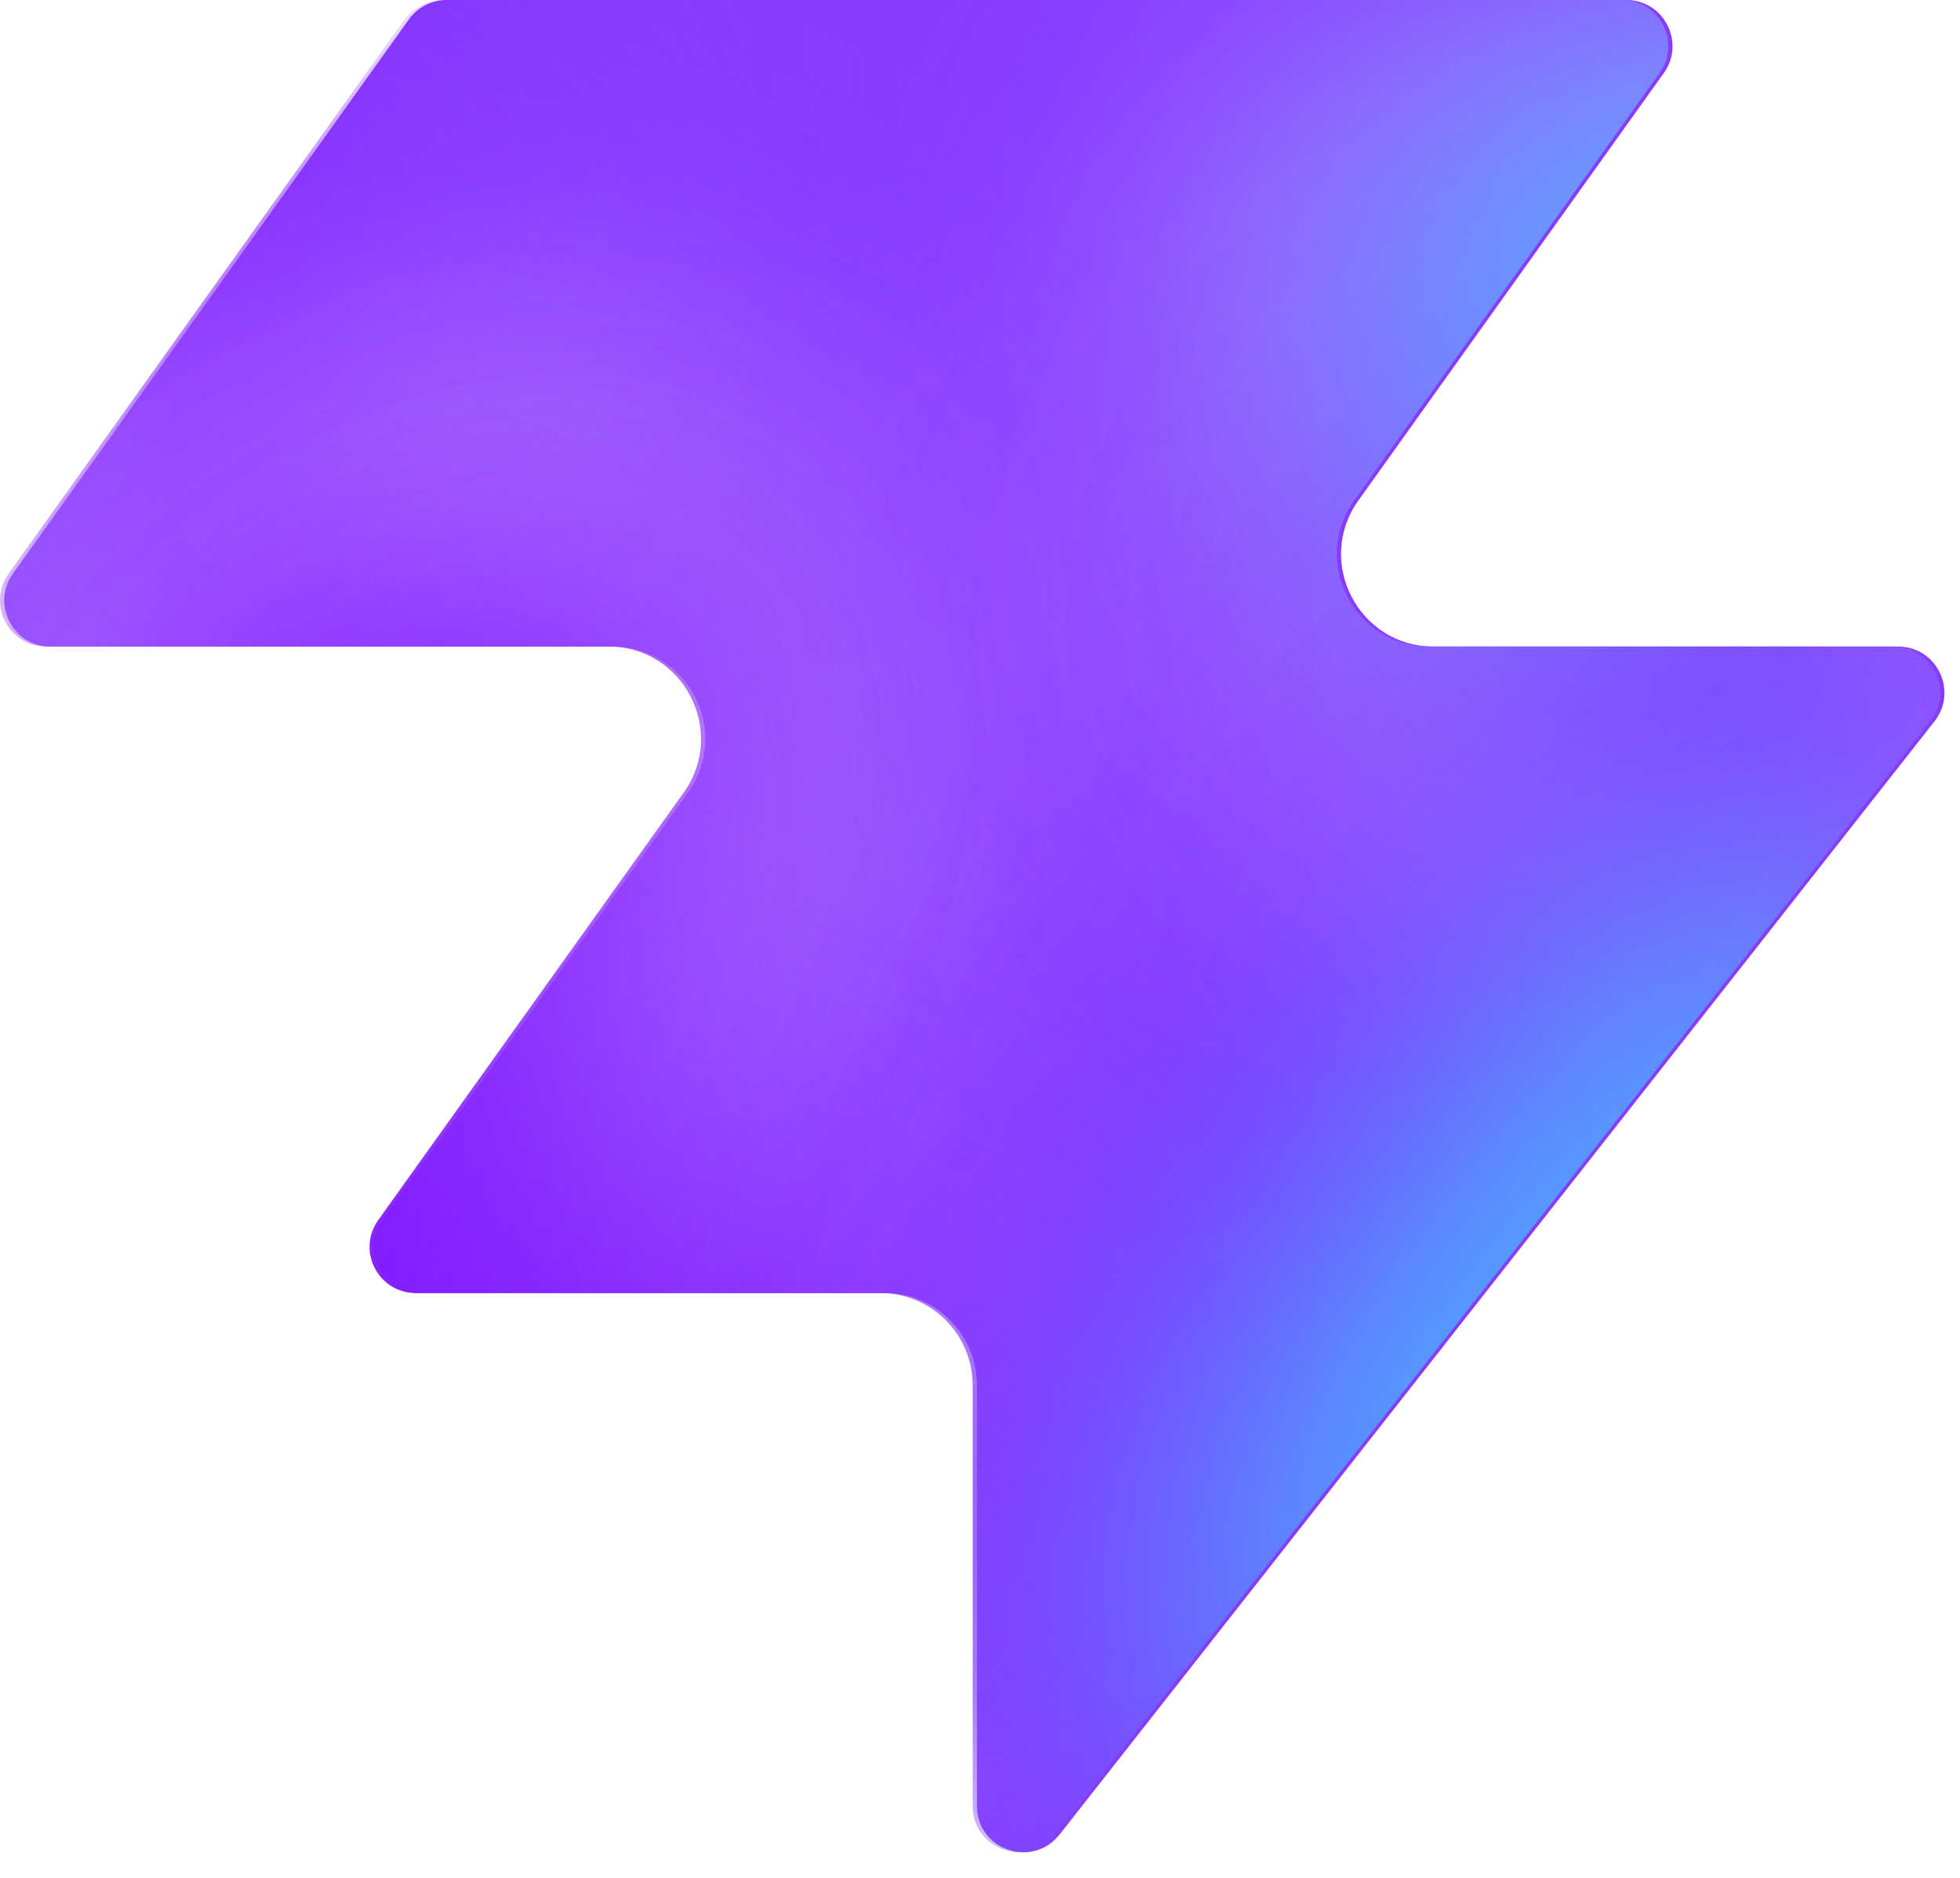
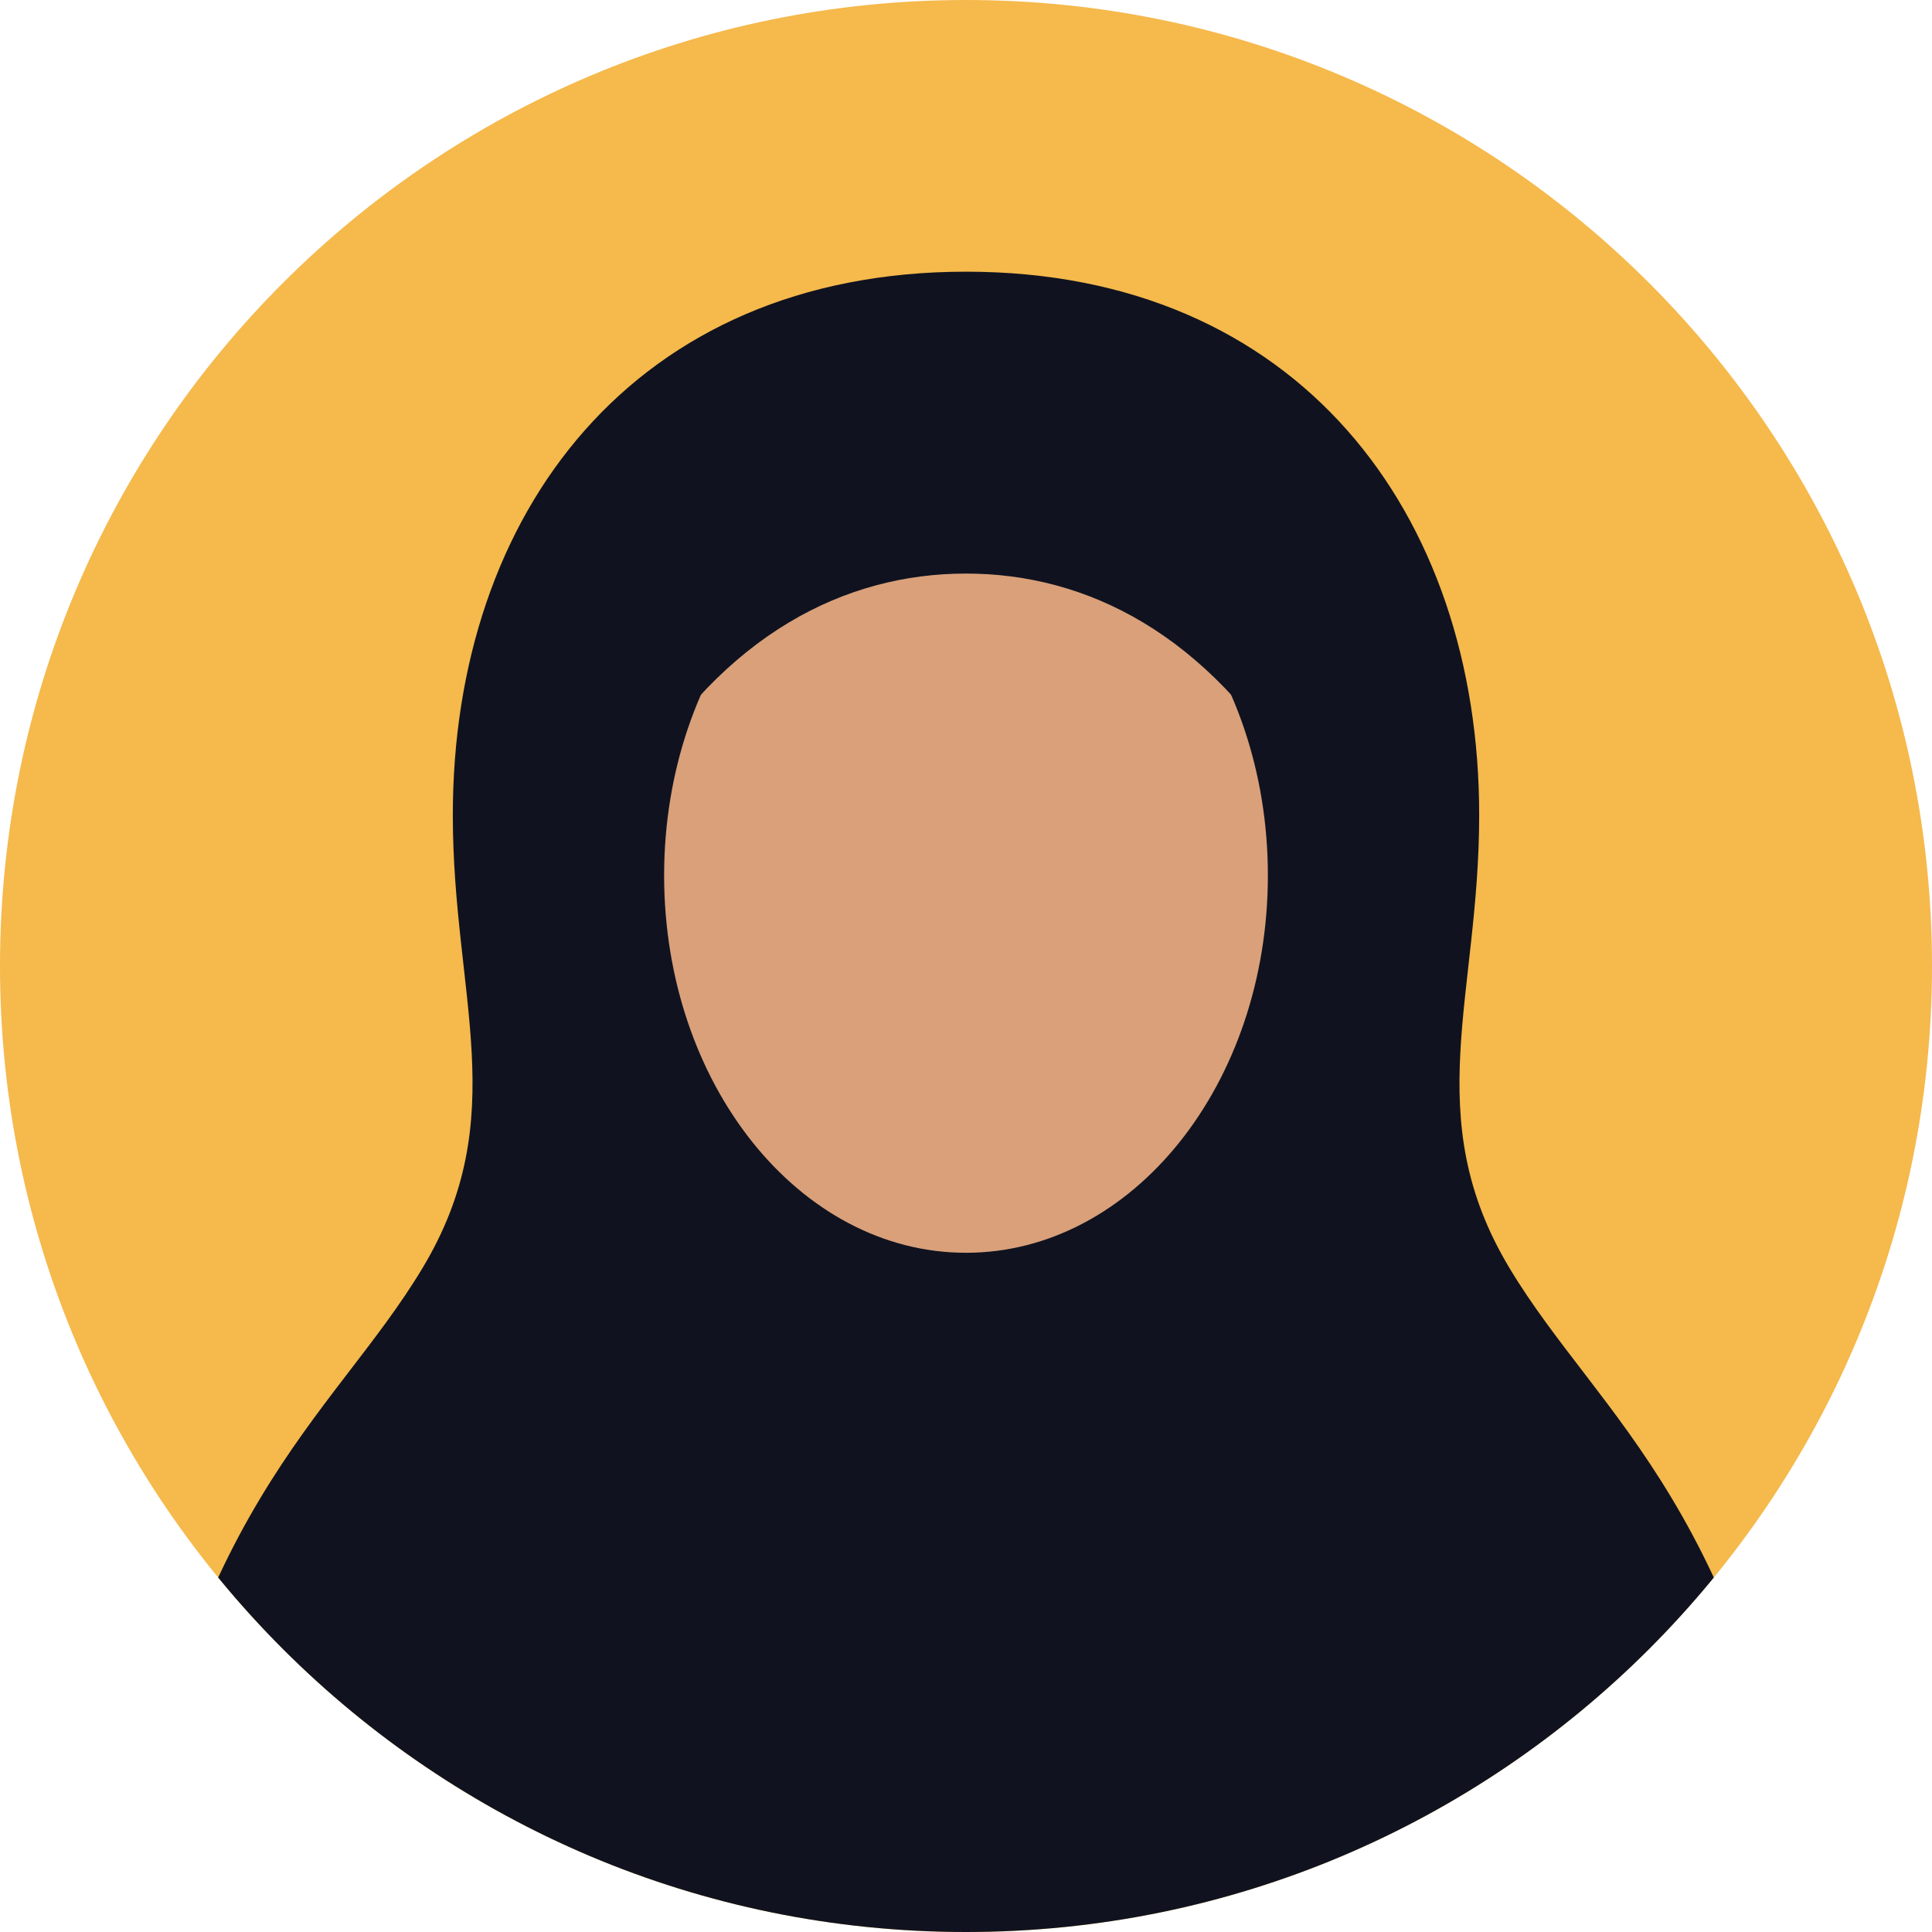
- <svg xmlns="http://www.w3.org/2000/svg" width="48" height="46" fill="none" viewBox="0 0 48 46">
-   <path fill="#863bff" d="M25.946 44.938c-.664.845-2.021.375-2.021-.698V33.937a2.26 2.26 0 0 0-2.262-2.262H10.287c-.92 0-1.456-1.04-.92-1.788l7.48-10.471c1.07-1.497 0-3.578-1.842-3.578H1.237c-.92 0-1.456-1.04-.92-1.788L10.013.474c.214-.297.556-.474.92-.474h28.894c.92 0 1.456 1.04.92 1.788l-7.48 10.471c-1.07 1.498 0 3.579 1.842 3.579h11.377c.943 0 1.473 1.088.89 1.83L25.947 44.94z" style="fill:#863bff;fill:color(display-p3 .525 .23 1);fill-opacity:1" />
-   <mask id="a" width="48" height="46" x="0" y="0" maskUnits="userSpaceOnUse" style="mask-type:alpha">
-     <path fill="#000" d="M25.842 44.938c-.664.844-2.021.375-2.021-.698V33.937a2.26 2.26 0 0 0-2.262-2.262H10.183c-.92 0-1.456-1.04-.92-1.788l7.48-10.471c1.07-1.498 0-3.579-1.842-3.579H1.133c-.92 0-1.456-1.04-.92-1.787L9.91.473c.214-.297.556-.474.92-.474h28.894c.92 0 1.456 1.04.92 1.788l-7.48 10.471c-1.07 1.498 0 3.578 1.842 3.578h11.377c.943 0 1.473 1.088.89 1.832L25.843 44.94z" style="fill:#000;fill-opacity:1" />
-   </mask>
-   <g mask="url(#a)">
-     <g filter="url(#b)">
-       <ellipse cx="5.508" cy="14.704" fill="#ede6ff" rx="5.508" ry="14.704" style="fill:#ede6ff;fill:color(display-p3 .927 .903 1);fill-opacity:1" transform="matrix(.00324 1 1 -.00324 -4.47 31.516)" />
-     </g>
-     <g filter="url(#c)">
-       <ellipse cx="10.399" cy="29.851" fill="#ede6ff" rx="10.399" ry="29.851" style="fill:#ede6ff;fill:color(display-p3 .927 .903 1);fill-opacity:1" transform="matrix(.00324 1 1 -.00324 -39.328 7.883)" />
-     </g>
-     <g filter="url(#d)">
-       <ellipse cx="5.508" cy="30.487" fill="#7e14ff" rx="5.508" ry="30.487" style="fill:#7e14ff;fill:color(display-p3 .492 .077 1);fill-opacity:1" transform="rotate(89.814 -25.913 -14.639)scale(1 -1)" />
-     </g>
-     <g filter="url(#e)">
-       <ellipse cx="5.508" cy="30.599" fill="#7e14ff" rx="5.508" ry="30.599" style="fill:#7e14ff;fill:color(display-p3 .492 .077 1);fill-opacity:1" transform="rotate(89.814 -32.644 -3.334)scale(1 -1)" />
-     </g>
-     <g filter="url(#f)">
-       <ellipse cx="5.508" cy="30.599" fill="#7e14ff" rx="5.508" ry="30.599" style="fill:#7e14ff;fill:color(display-p3 .492 .077 1);fill-opacity:1" transform="matrix(.00324 1 1 -.00324 -34.34 30.47)" />
-     </g>
-     <g filter="url(#g)">
-       <ellipse cx="14.072" cy="22.078" fill="#ede6ff" rx="14.072" ry="22.078" style="fill:#ede6ff;fill:color(display-p3 .927 .903 1);fill-opacity:1" transform="rotate(93.35 24.506 48.493)scale(-1 1)" />
-     </g>
-     <g filter="url(#h)">
-       <ellipse cx="3.47" cy="21.501" fill="#7e14ff" rx="3.47" ry="21.501" style="fill:#7e14ff;fill:color(display-p3 .492 .077 1);fill-opacity:1" transform="rotate(89.009 28.708 47.59)scale(-1 1)" />
-     </g>
-     <g filter="url(#i)">
-       <ellipse cx="3.47" cy="21.501" fill="#7e14ff" rx="3.47" ry="21.501" style="fill:#7e14ff;fill:color(display-p3 .492 .077 1);fill-opacity:1" transform="rotate(89.009 28.708 47.59)scale(-1 1)" />
-     </g>
-     <g filter="url(#j)">
-       <ellipse cx=".387" cy="8.972" fill="#7e14ff" rx="4.407" ry="29.108" style="fill:#7e14ff;fill:color(display-p3 .492 .077 1);fill-opacity:1" transform="rotate(39.51 .387 8.972)" />
-     </g>
-     <g filter="url(#k)">
-       <ellipse cx="47.523" cy="-6.092" fill="#7e14ff" rx="4.407" ry="29.108" style="fill:#7e14ff;fill:color(display-p3 .492 .077 1);fill-opacity:1" transform="rotate(37.892 47.523 -6.092)" />
-     </g>
-     <g filter="url(#l)">
-       <ellipse cx="41.412" cy="6.333" fill="#47bfff" rx="5.971" ry="9.665" style="fill:#47bfff;fill:color(display-p3 .28 .748 1);fill-opacity:1" transform="rotate(37.892 41.412 6.333)" />
-     </g>
-     <g filter="url(#m)">
-       <ellipse cx="-1.879" cy="38.332" fill="#7e14ff" rx="4.407" ry="29.108" style="fill:#7e14ff;fill:color(display-p3 .492 .077 1);fill-opacity:1" transform="rotate(37.892 -1.88 38.332)" />
-     </g>
-     <g filter="url(#n)">
-       <ellipse cx="-1.879" cy="38.332" fill="#7e14ff" rx="4.407" ry="29.108" style="fill:#7e14ff;fill:color(display-p3 .492 .077 1);fill-opacity:1" transform="rotate(37.892 -1.88 38.332)" />
-     </g>
-     <g filter="url(#o)">
-       <ellipse cx="35.651" cy="29.907" fill="#7e14ff" rx="4.407" ry="29.108" style="fill:#7e14ff;fill:color(display-p3 .492 .077 1);fill-opacity:1" transform="rotate(37.892 35.651 29.907)" />
-     </g>
-     <g filter="url(#p)">
-       <ellipse cx="38.418" cy="32.4" fill="#47bfff" rx="5.971" ry="15.297" style="fill:#47bfff;fill:color(display-p3 .28 .748 1);fill-opacity:1" transform="rotate(37.892 38.418 32.4)" />
-     </g>
+ <svg xmlns="http://www.w3.org/2000/svg" viewBox="0 0 64 64">
+   <defs>
+     <clipPath id="c">
+       <circle cx="32" cy="32" r="32" />
+     </clipPath>
+   </defs>
+   <g clip-path="url(#c)">
+     <rect width="64" height="64" fill="#f5b94c" />
+     <path d="M32 9C21 9 15 17 15 27c0 6 2 10-1 15-3 5-8 8-10 22h56c-2-14-7-17-10-22-3-5-1-9-1-15C49 17 43 9 32 9Z" fill="#10131f" />
+     <ellipse cx="32" cy="29" rx="10" ry="12.5" fill="#d9a07a" />
+     <path d="M21 26c0-9 5-12 11-12s11 3 11 12c-3-5-7-7-11-7s-8 2-11 7Z" fill="#10131f" />
  </g>
-   <defs>
-     <filter id="b" width="60.045" height="41.654" x="-19.77" y="16.149" color-interpolation-filters="sRGB" filterUnits="userSpaceOnUse">
-       <feFlood flood-opacity="0" result="BackgroundImageFix" />
-       <feBlend in="SourceGraphic" in2="BackgroundImageFix" result="shape" />
-       <feGaussianBlur result="effect1_foregroundBlur_2002_17158" stdDeviation="7.659" />
-     </filter>
-     <filter id="c" width="90.34" height="51.437" x="-54.613" y="-7.533" color-interpolation-filters="sRGB" filterUnits="userSpaceOnUse">
-       <feFlood flood-opacity="0" result="BackgroundImageFix" />
-       <feBlend in="SourceGraphic" in2="BackgroundImageFix" result="shape" />
-       <feGaussianBlur result="effect1_foregroundBlur_2002_17158" stdDeviation="7.659" />
-     </filter>
-     <filter id="d" width="79.355" height="29.4" x="-49.64" y="2.03" color-interpolation-filters="sRGB" filterUnits="userSpaceOnUse">
-       <feFlood flood-opacity="0" result="BackgroundImageFix" />
-       <feBlend in="SourceGraphic" in2="BackgroundImageFix" result="shape" />
-       <feGaussianBlur result="effect1_foregroundBlur_2002_17158" stdDeviation="4.596" />
-     </filter>
-     <filter id="e" width="79.579" height="29.4" x="-45.045" y="20.029" color-interpolation-filters="sRGB" filterUnits="userSpaceOnUse">
-       <feFlood flood-opacity="0" result="BackgroundImageFix" />
-       <feBlend in="SourceGraphic" in2="BackgroundImageFix" result="shape" />
-       <feGaussianBlur result="effect1_foregroundBlur_2002_17158" stdDeviation="4.596" />
-     </filter>
-     <filter id="f" width="79.579" height="29.4" x="-43.513" y="21.178" color-interpolation-filters="sRGB" filterUnits="userSpaceOnUse">
-       <feFlood flood-opacity="0" result="BackgroundImageFix" />
-       <feBlend in="SourceGraphic" in2="BackgroundImageFix" result="shape" />
-       <feGaussianBlur result="effect1_foregroundBlur_2002_17158" stdDeviation="4.596" />
-     </filter>
-     <filter id="g" width="74.749" height="58.852" x="15.756" y="-17.901" color-interpolation-filters="sRGB" filterUnits="userSpaceOnUse">
-       <feFlood flood-opacity="0" result="BackgroundImageFix" />
-       <feBlend in="SourceGraphic" in2="BackgroundImageFix" result="shape" />
-       <feGaussianBlur result="effect1_foregroundBlur_2002_17158" stdDeviation="7.659" />
-     </filter>
-     <filter id="h" width="61.377" height="25.362" x="23.548" y="2.284" color-interpolation-filters="sRGB" filterUnits="userSpaceOnUse">
-       <feFlood flood-opacity="0" result="BackgroundImageFix" />
-       <feBlend in="SourceGraphic" in2="BackgroundImageFix" result="shape" />
-       <feGaussianBlur result="effect1_foregroundBlur_2002_17158" stdDeviation="4.596" />
-     </filter>
-     <filter id="i" width="61.377" height="25.362" x="23.548" y="2.284" color-interpolation-filters="sRGB" filterUnits="userSpaceOnUse">
-       <feFlood flood-opacity="0" result="BackgroundImageFix" />
-       <feBlend in="SourceGraphic" in2="BackgroundImageFix" result="shape" />
-       <feGaussianBlur result="effect1_foregroundBlur_2002_17158" stdDeviation="4.596" />
-     </filter>
-     <filter id="j" width="56.045" height="63.649" x="-27.636" y="-22.853" color-interpolation-filters="sRGB" filterUnits="userSpaceOnUse">
-       <feFlood flood-opacity="0" result="BackgroundImageFix" />
-       <feBlend in="SourceGraphic" in2="BackgroundImageFix" result="shape" />
-       <feGaussianBlur result="effect1_foregroundBlur_2002_17158" stdDeviation="4.596" />
-     </filter>
-     <filter id="k" width="54.814" height="64.646" x="20.116" y="-38.415" color-interpolation-filters="sRGB" filterUnits="userSpaceOnUse">
-       <feFlood flood-opacity="0" result="BackgroundImageFix" />
-       <feBlend in="SourceGraphic" in2="BackgroundImageFix" result="shape" />
-       <feGaussianBlur result="effect1_foregroundBlur_2002_17158" stdDeviation="4.596" />
-     </filter>
-     <filter id="l" width="33.541" height="35.313" x="24.641" y="-11.323" color-interpolation-filters="sRGB" filterUnits="userSpaceOnUse">
-       <feFlood flood-opacity="0" result="BackgroundImageFix" />
-       <feBlend in="SourceGraphic" in2="BackgroundImageFix" result="shape" />
-       <feGaussianBlur result="effect1_foregroundBlur_2002_17158" stdDeviation="4.596" />
-     </filter>
-     <filter id="m" width="54.814" height="64.646" x="-29.286" y="6.009" color-interpolation-filters="sRGB" filterUnits="userSpaceOnUse">
-       <feFlood flood-opacity="0" result="BackgroundImageFix" />
-       <feBlend in="SourceGraphic" in2="BackgroundImageFix" result="shape" />
-       <feGaussianBlur result="effect1_foregroundBlur_2002_17158" stdDeviation="4.596" />
-     </filter>
-     <filter id="n" width="54.814" height="64.646" x="-29.286" y="6.009" color-interpolation-filters="sRGB" filterUnits="userSpaceOnUse">
-       <feFlood flood-opacity="0" result="BackgroundImageFix" />
-       <feBlend in="SourceGraphic" in2="BackgroundImageFix" result="shape" />
-       <feGaussianBlur result="effect1_foregroundBlur_2002_17158" stdDeviation="4.596" />
-     </filter>
-     <filter id="o" width="54.814" height="64.646" x="8.244" y="-2.416" color-interpolation-filters="sRGB" filterUnits="userSpaceOnUse">
-       <feFlood flood-opacity="0" result="BackgroundImageFix" />
-       <feBlend in="SourceGraphic" in2="BackgroundImageFix" result="shape" />
-       <feGaussianBlur result="effect1_foregroundBlur_2002_17158" stdDeviation="4.596" />
-     </filter>
-     <filter id="p" width="39.409" height="43.623" x="18.713" y="10.588" color-interpolation-filters="sRGB" filterUnits="userSpaceOnUse">
-       <feFlood flood-opacity="0" result="BackgroundImageFix" />
-       <feBlend in="SourceGraphic" in2="BackgroundImageFix" result="shape" />
-       <feGaussianBlur result="effect1_foregroundBlur_2002_17158" stdDeviation="4.596" />
-     </filter>
-   </defs>
</svg>
